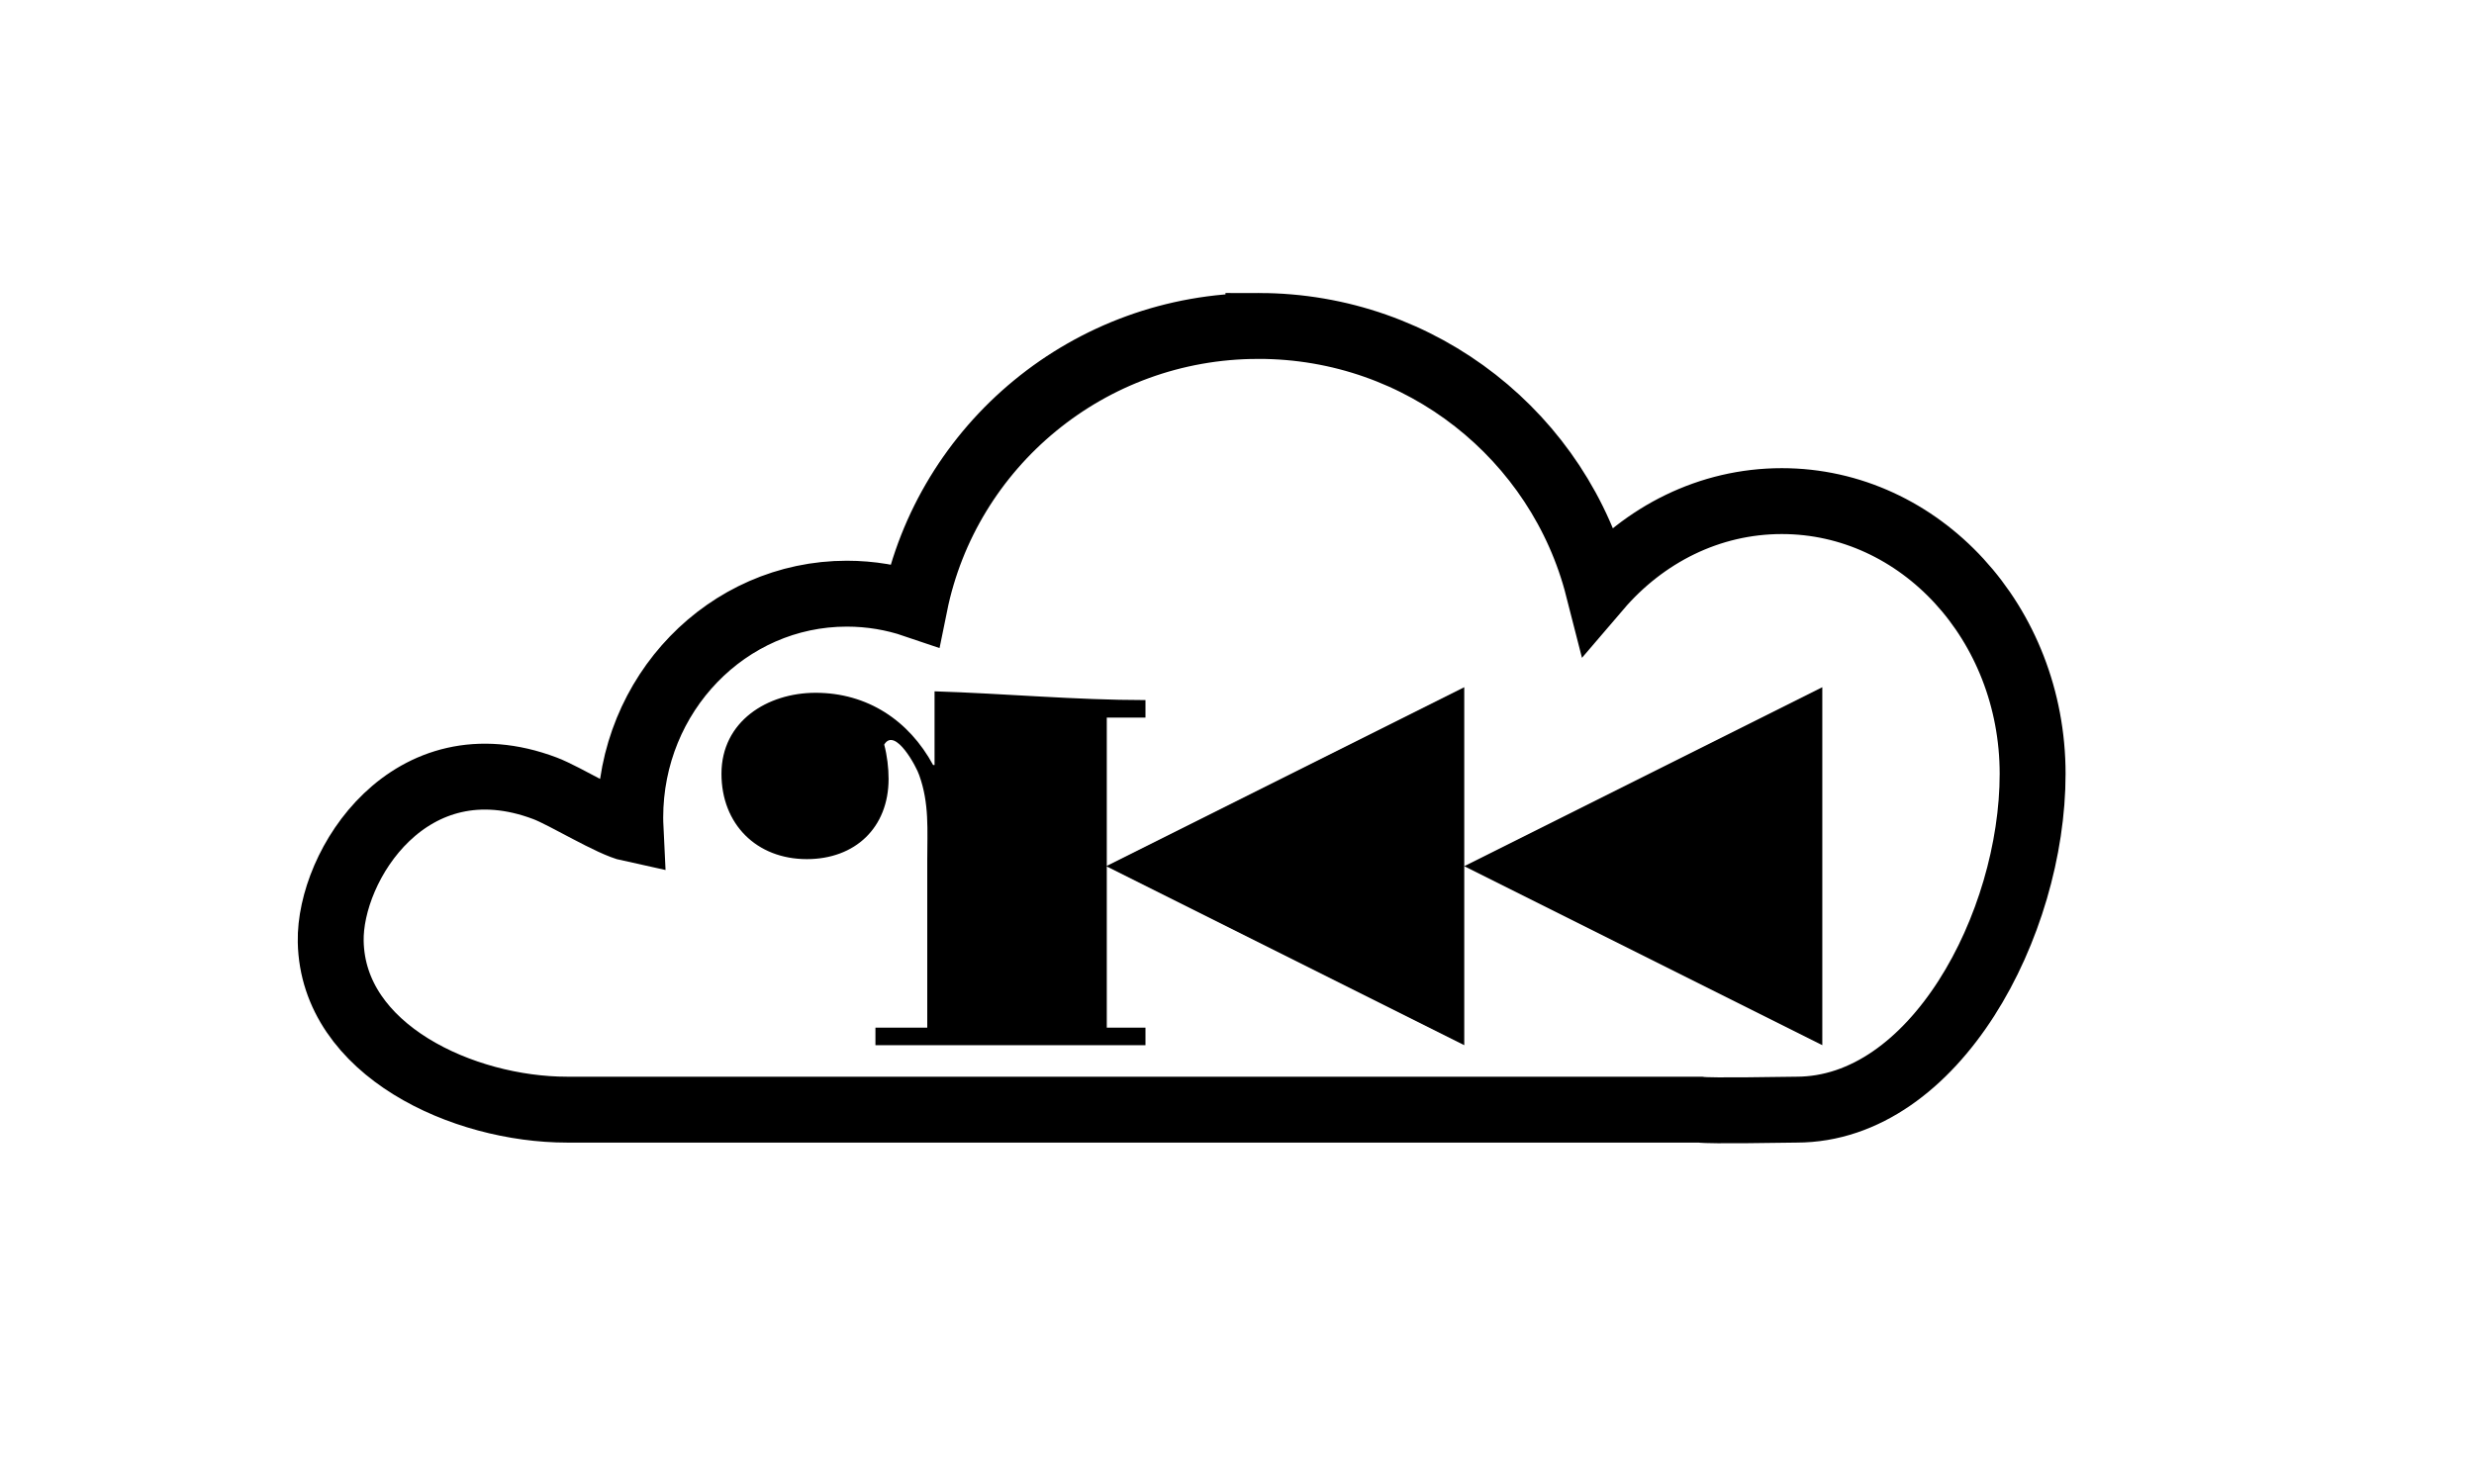
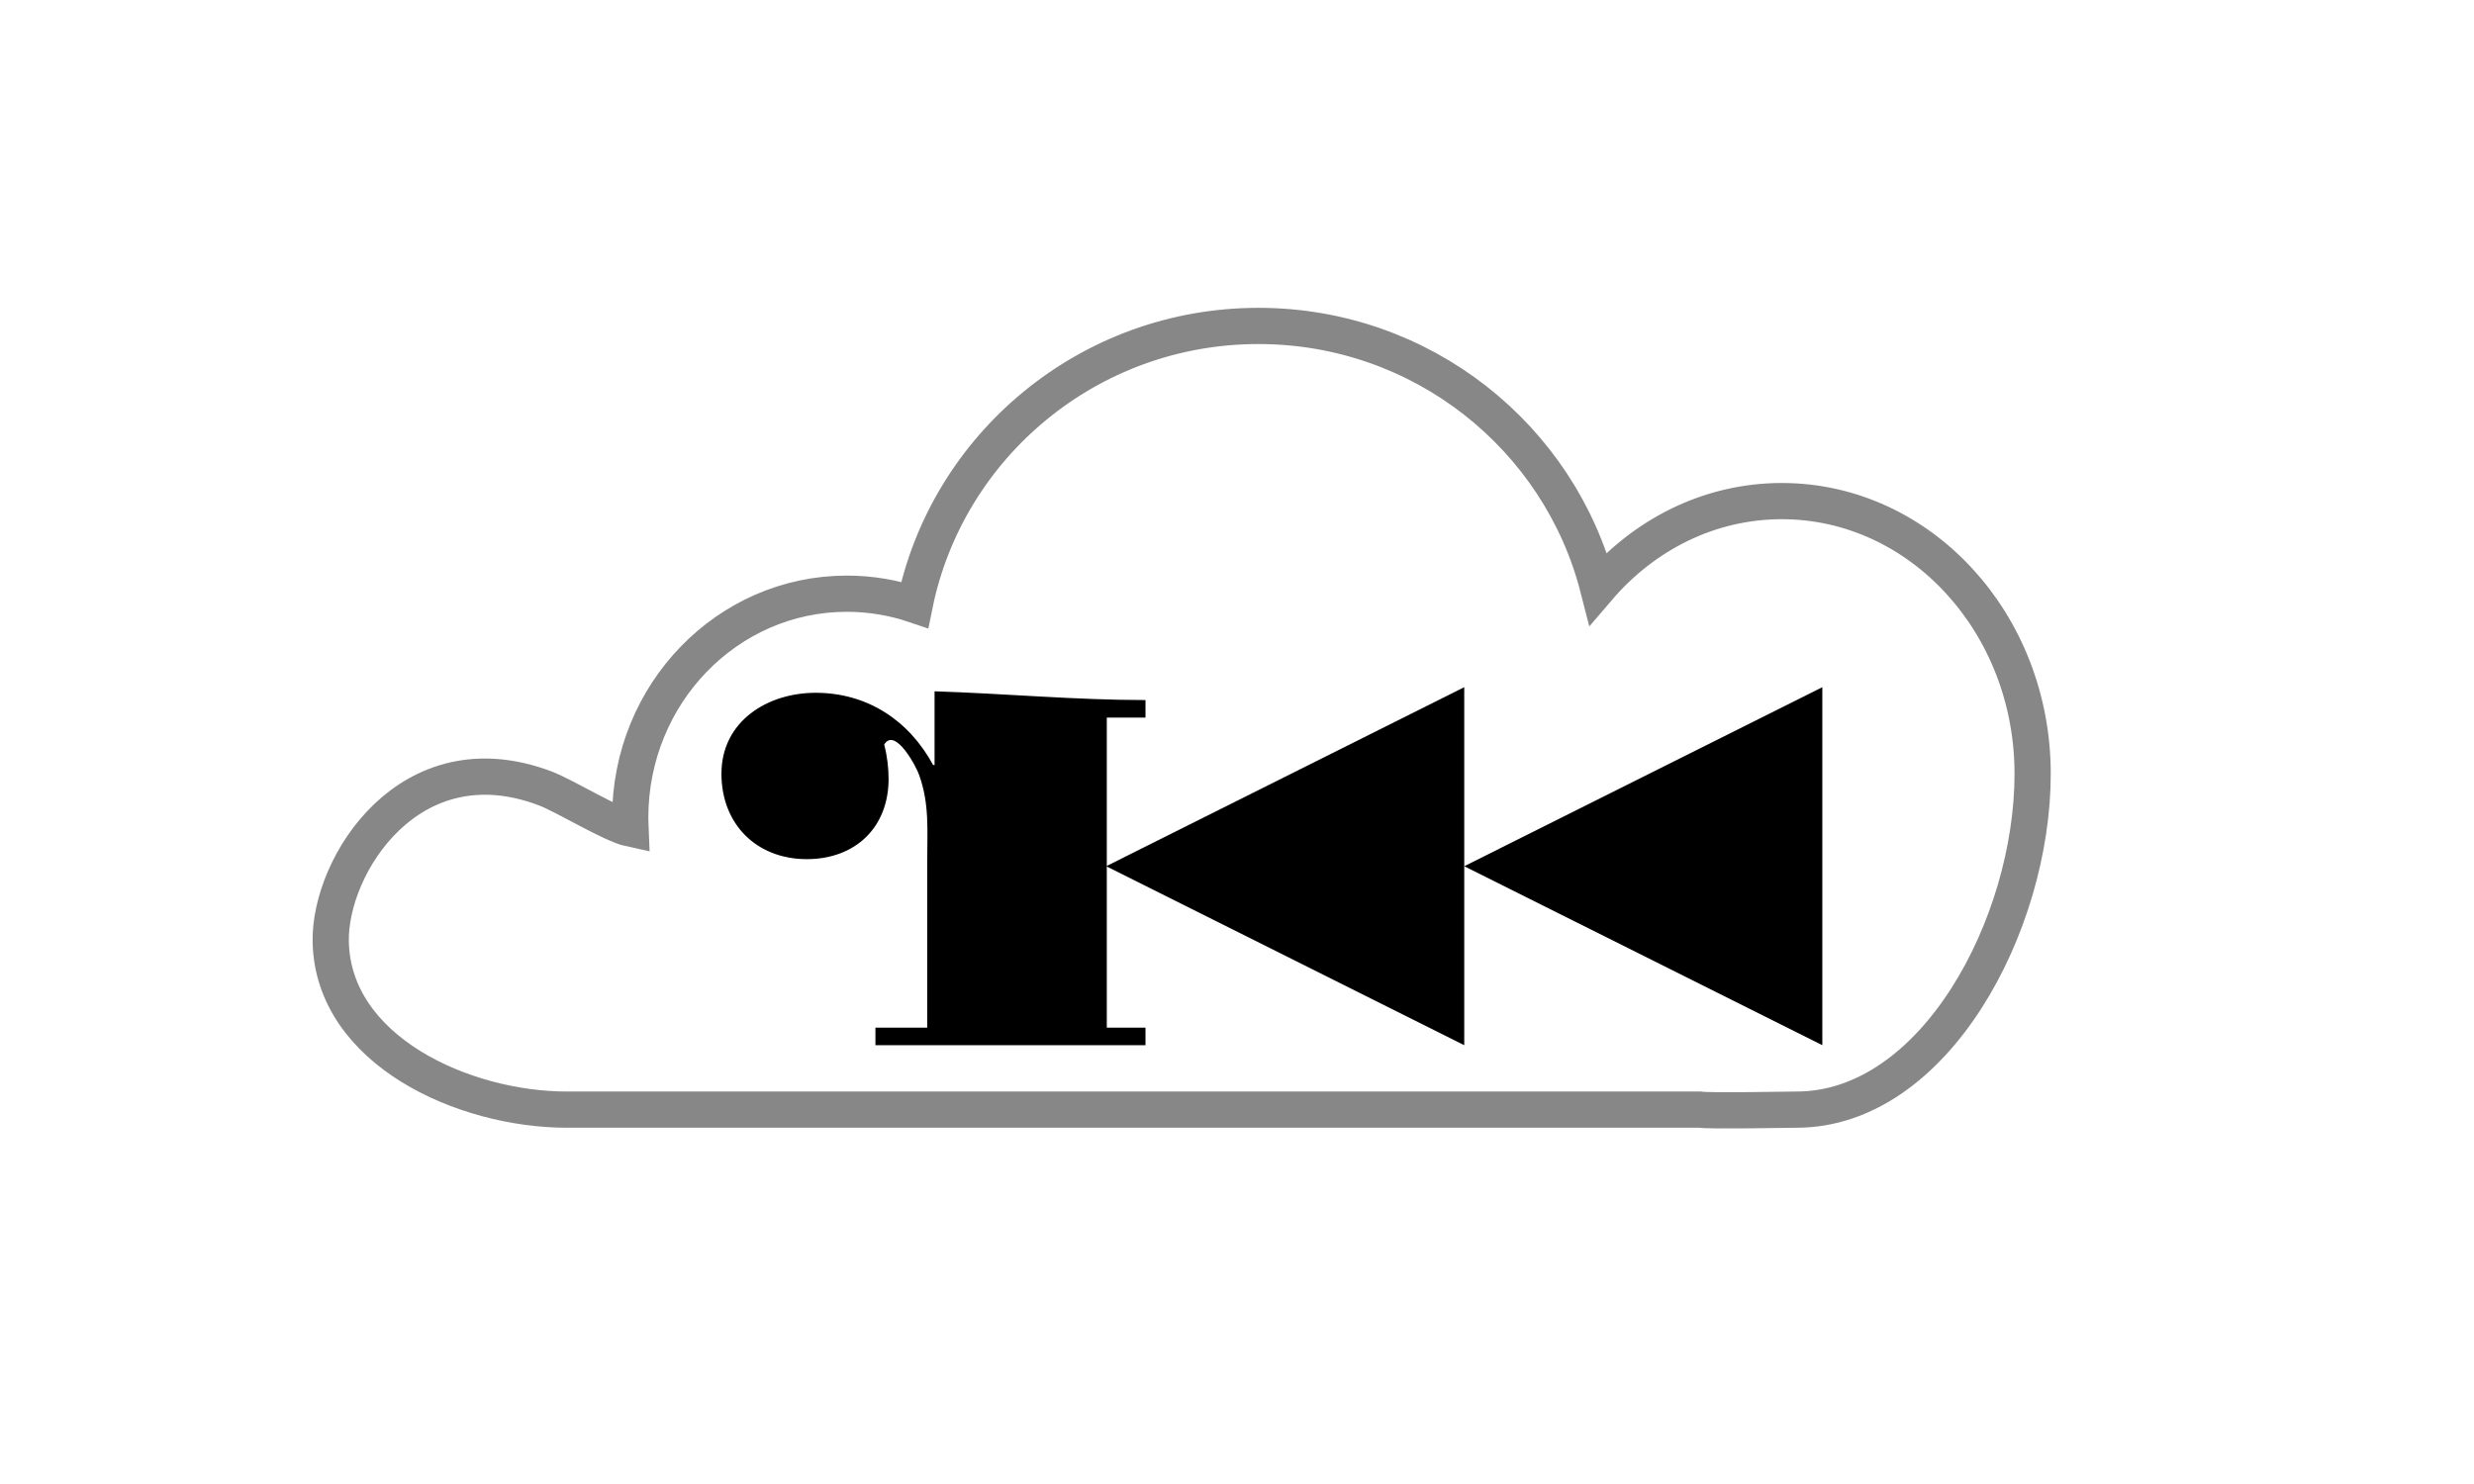
- <svg xmlns="http://www.w3.org/2000/svg" xmlns:ns1="https://www.inkscape.org/namespaces/inkscape" xmlns:ns2="https://sodipodi.sourceforge.net/DTD/sodipodi-0.dtd" id="svg3004" version="1.1" ns1:version="0.48.3.1 r9886" width="500" height="300" xml:space="preserve" ns2:docname="r2.svg">
-   <defs id="defs3008">
-     <clipPath clipPathUnits="userSpaceOnUse" id="clipPath3018">
-       <path d="m 0,841.89 1190.55,0 L 1190.55,0 0,0 0,841.89 z" id="path3020" ns1:connector-curvature="0" />
-     </clipPath>
-   </defs>
-   <ns2:namedview pagecolor="#ffffff" bordercolor="#666666" borderopacity="1" objecttolerance="10" gridtolerance="10" guidetolerance="10" ns1:pageopacity="0" ns1:pageshadow="2" ns1:window-width="1405" ns1:window-height="764" id="namedview3006" showgrid="false" ns1:zoom="1" ns1:cx="233.55941" ns1:cy="199.07381" ns1:window-x="144" ns1:window-y="269" ns1:window-maximized="0" ns1:current-layer="g3012" showguides="true" ns1:guide-bbox="true">
-     <ns2:guide orientation="0,1" position="-172.736,-108.071" id="guide3865" />
-   </ns2:namedview>
-   <g id="g3012" ns1:groupmode="layer" ns1:label="radare primeros bocetos" transform="matrix(1.25,0,0,-1.25,0,300)">
-     <g id="g4037" transform="matrix(0.5264694,0,0,0.5264694,-198.7876,-329.137)" style="fill:#000000">
-       <path d="m 717.486,860.611 0,-95.251 11.881,0 0,-5.379 -82.928,0 0,5.379 15.912,0 0,51.547 c 0,9.188 0.673,17.258 -2.463,25.998 -0.673,2.241 -7.394,15.015 -10.758,9.413 0.898,-3.363 1.346,-7.172 1.346,-10.536 0,-15.013 -10.311,-24.65 -25.102,-24.65 -15.464,0 -26.221,10.757 -26.221,26.221 0,16.136 14.12,24.875 28.911,24.875 15.909,0 28.683,-8.514 36.085,-22.186 l 0.444,0 0,22.637 c 21.513,-0.673 43.254,-2.69 64.774,-2.69 l 0,-5.378 -11.881,0 z" style="fill:#000000;fill-opacity:1;fill-rule:nonzero;stroke:none" id="path3492-8" ns1:connector-curvature="0" />
-       <path d="m 717.302,814.961 109.965,54.98 0,-109.96 -109.965,54.98 z" style="fill:#000000;fill-opacity:1;fill-rule:nonzero;stroke:none" id="path3496-8" ns1:connector-curvature="0" />
-       <path d="m 827.267,814.961 109.959,54.98 0,-109.96 -109.959,54.98 z" style="fill:#000000;fill-opacity:1;fill-rule:nonzero;stroke:none" id="path3500-9" ns1:connector-curvature="0" />
+ <svg xmlns="http://www.w3.org/2000/svg" width="500" height="300" viewBox="0 0 500 300">
+   <g>
+     <g>
+       <path d="M472.17-566.36v62.69h7.82v3.54h-54.58v-3.54h10.47v-33.93c0-6.04 0.45-11.35-1.62-17.1-0.44-1.48-4.86-9.89-7.08-6.2 0.59 2.21 0.89 4.72 0.89 6.93 0 9.88-6.79 16.23-16.52 16.23-10.18 0-17.26-7.08-17.26-17.26 0-10.62 9.3-16.37 19.03-16.37 10.47 0 18.88 5.6 23.75 14.6h0.29v-14.9c14.16 0.45 28.46 1.77 42.63 1.77v3.54z" transform="translate(-248.4844, 711.4212)" stroke-width="1.01" stroke-linecap="round" stroke-miterlimit="4" fill="#000000" stroke="rgba(0, 0, 0, 0)" />
+       <path d="M472.05-536.31l72.36-36.19v72.37z" transform="translate(-248.4844, 711.4212)" stroke-width="1.01" stroke-linecap="round" stroke-miterlimit="4" fill="#000000" stroke="rgba(0, 0, 0, 0)" />
+       <path d="M544.41-536.31l72.37-36.19v72.37z" transform="translate(-248.4844, 711.4212)" stroke-width="1.01" stroke-miterlimit="4" stroke-linecap="round" fill="#000000" stroke="rgba(0, 0, 0, 0)" />
    </g>
-     <path style="fill:none;stroke:#000000;stroke-width:10.656;stroke-linecap:round;stroke-linejoin:miter;stroke-miterlimit:4;stroke-opacity:1;stroke-dasharray:none" d="m 203.464,187.286 c -27.451,0 -50.352,-19.371 -55.574,-45.103 -3.447,1.172 -7.144,1.805 -10.97,1.805 -19.348,0 -35.022,-16.215 -35.022,-36.216 0,-0.606 0.027,-1.206 0.056,-1.805 -3.102,0.668 -10.581,5.312 -13.824,6.538 C 66.273,120.771 53.229,100.037 53.471,87.715 53.817,70.115 74.933,60.543 91.672,60.543 c 4.844,0 6.261,0 15.832,0 l 167.324,0 c 1.761,-0.255 13.797,0 15.622,0 22.392,0 38.187,29.963 38.187,54.311 0,24.349 -18.157,44.104 -40.549,44.104 -11.728,0 -22.286,-5.426 -29.689,-14.081 -6.222,24.379 -28.451,42.41 -54.935,42.41 z" id="path3853" ns1:connector-curvature="0" ns2:nodetypes="ccsscsssccssscsc" />
+     <path stroke-width="7.32" stroke-linecap="round" stroke-miterlimit="4" d="M254.33-234.11c-34.31 0-62.94 24.22-69.47 56.38-4.31-1.46-8.93-2.25-13.71-2.25-24.19 0-43.78 20.26-43.78 45.27 0 0.75 0.04 1.5 0.07 2.25-3.88-0.83-13.23-6.64-17.28-8.17-27.32-10.33-43.62 15.58-43.32 30.99 0.43 22 26.83 33.96 47.75 33.96 6.06 0 7.83 0 19.79 0h209.15c2.21 0.32 17.25 0 19.53 0 27.99 0 47.74-37.45 47.74-67.89 0-30.43-22.7-55.13-50.69-55.13-14.66 0-27.86 6.79-37.11 17.6-7.78-30.47-35.56-53.01-68.67-53.01z" transform="translate(0, 299.9999)" fill="none" stroke="rgba(0, 0, 0, 0.47)" />
  </g>
</svg>
